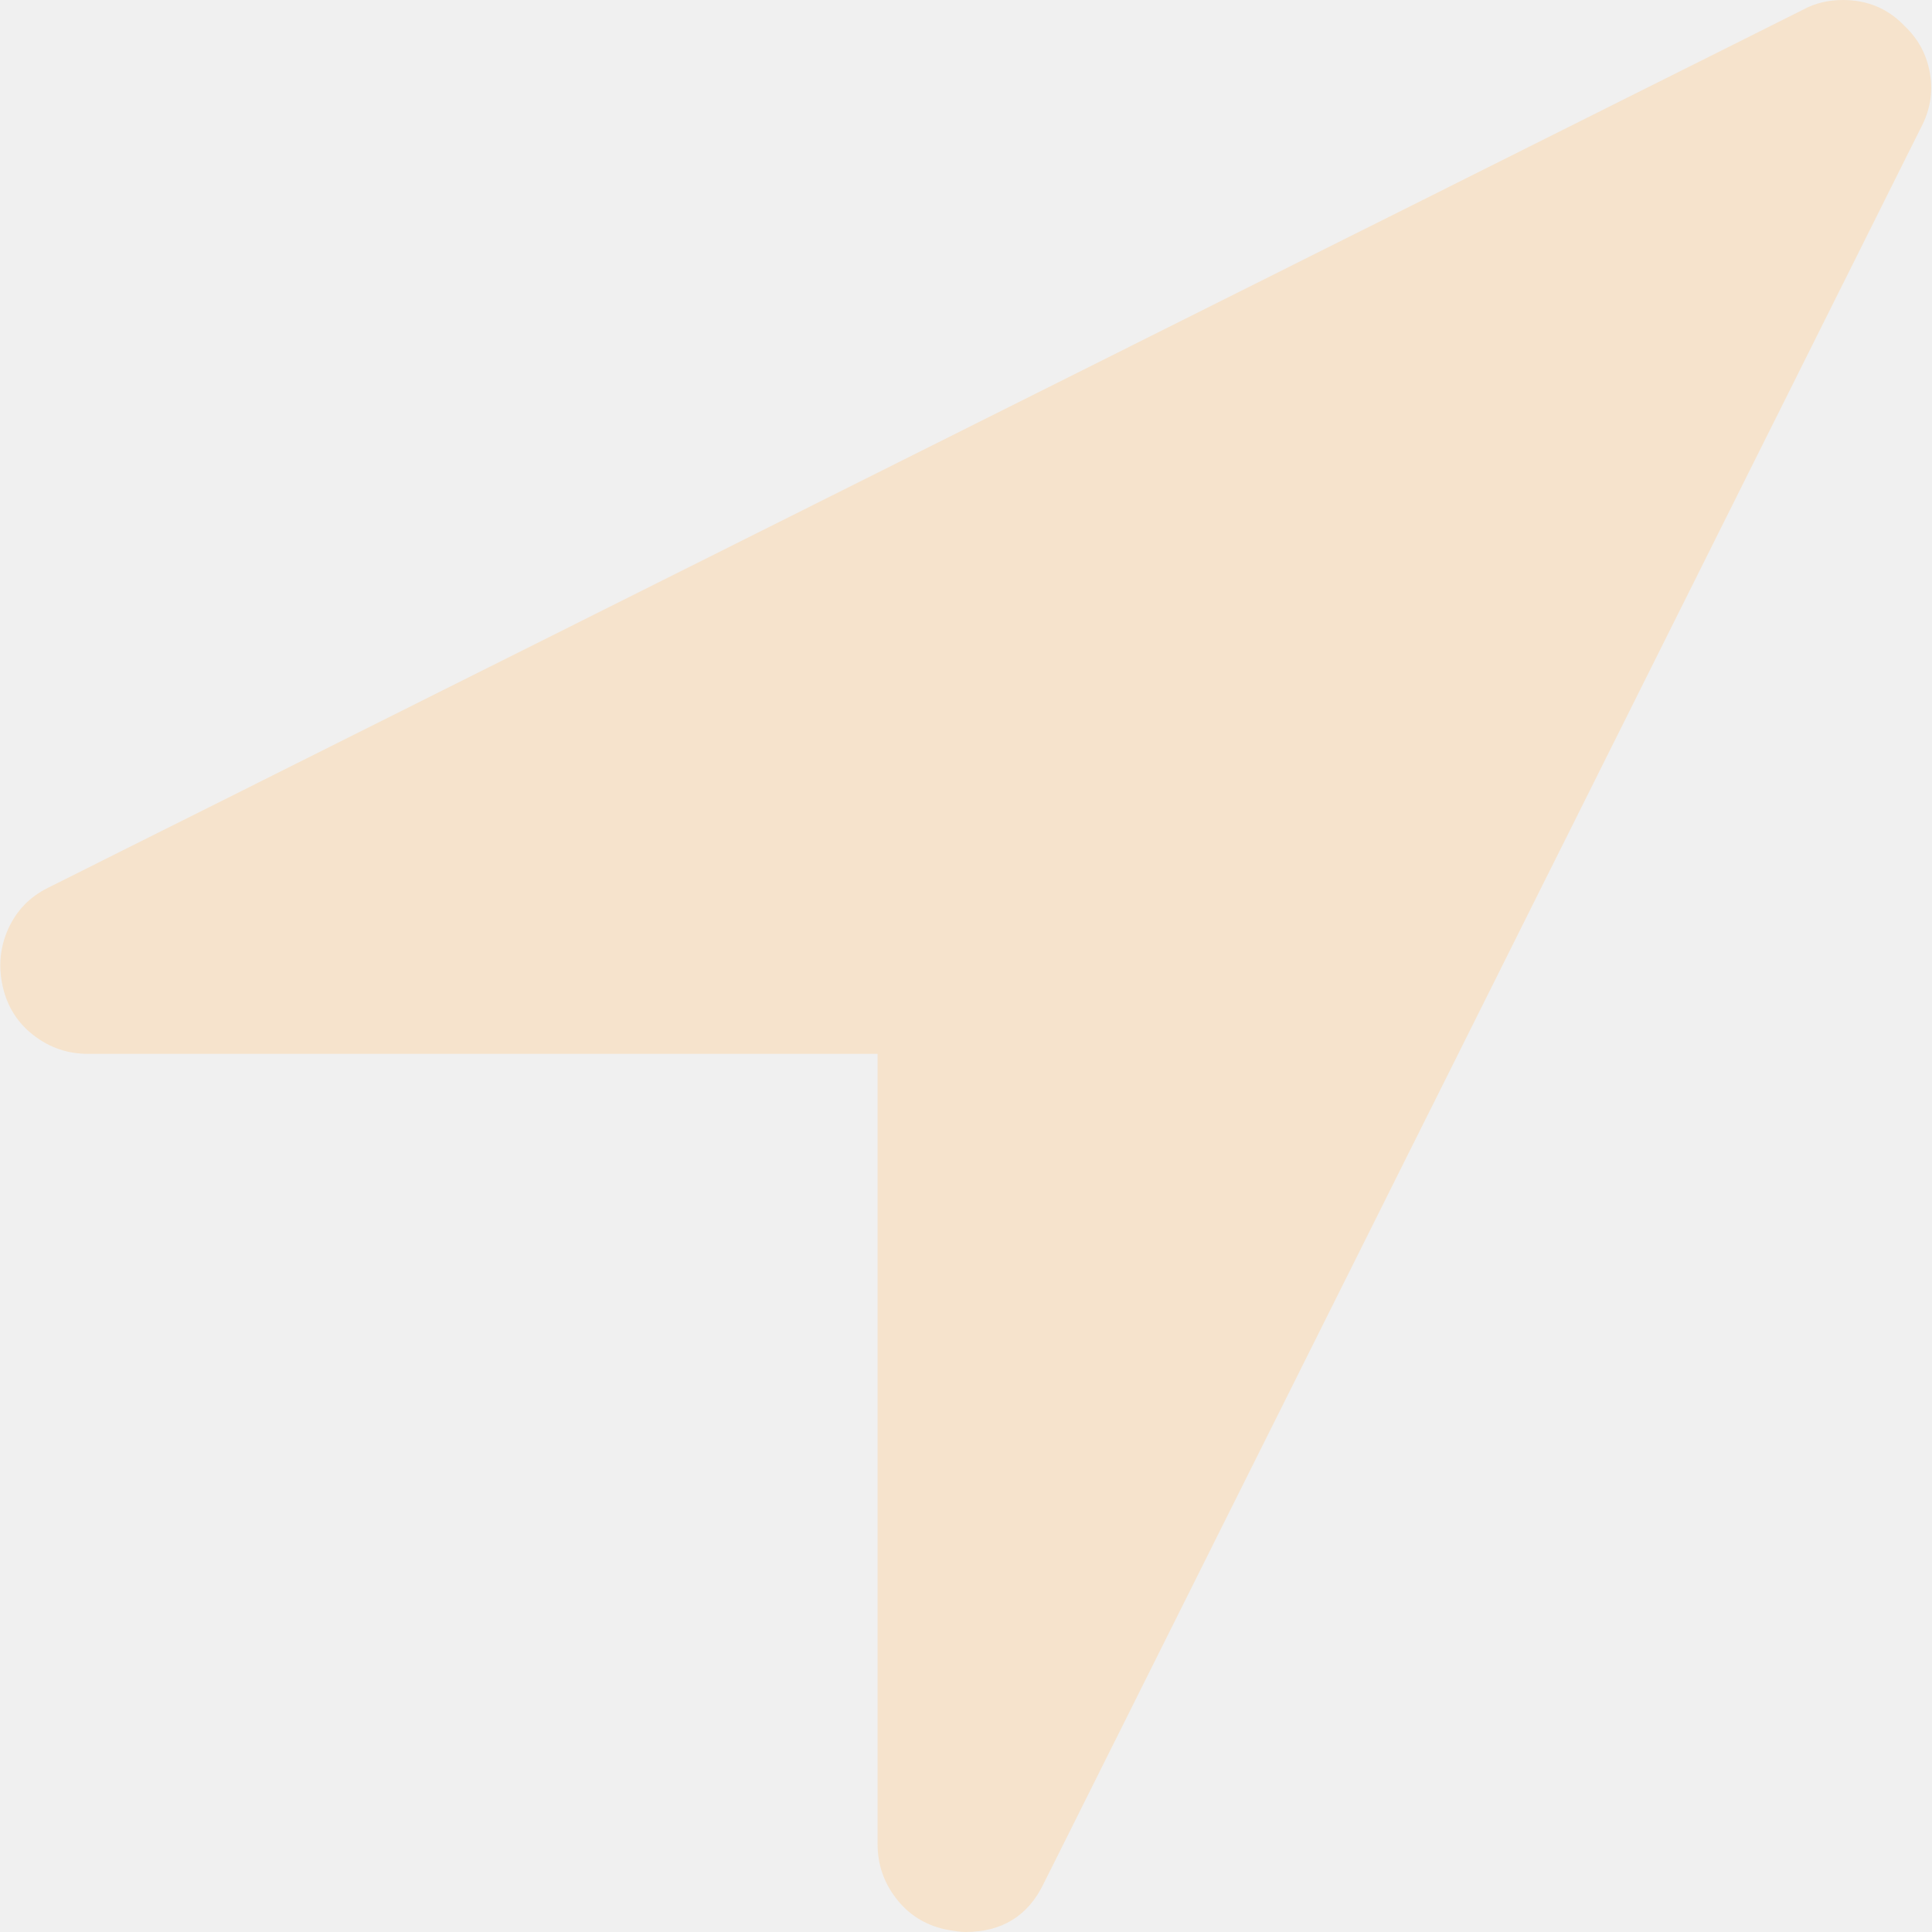
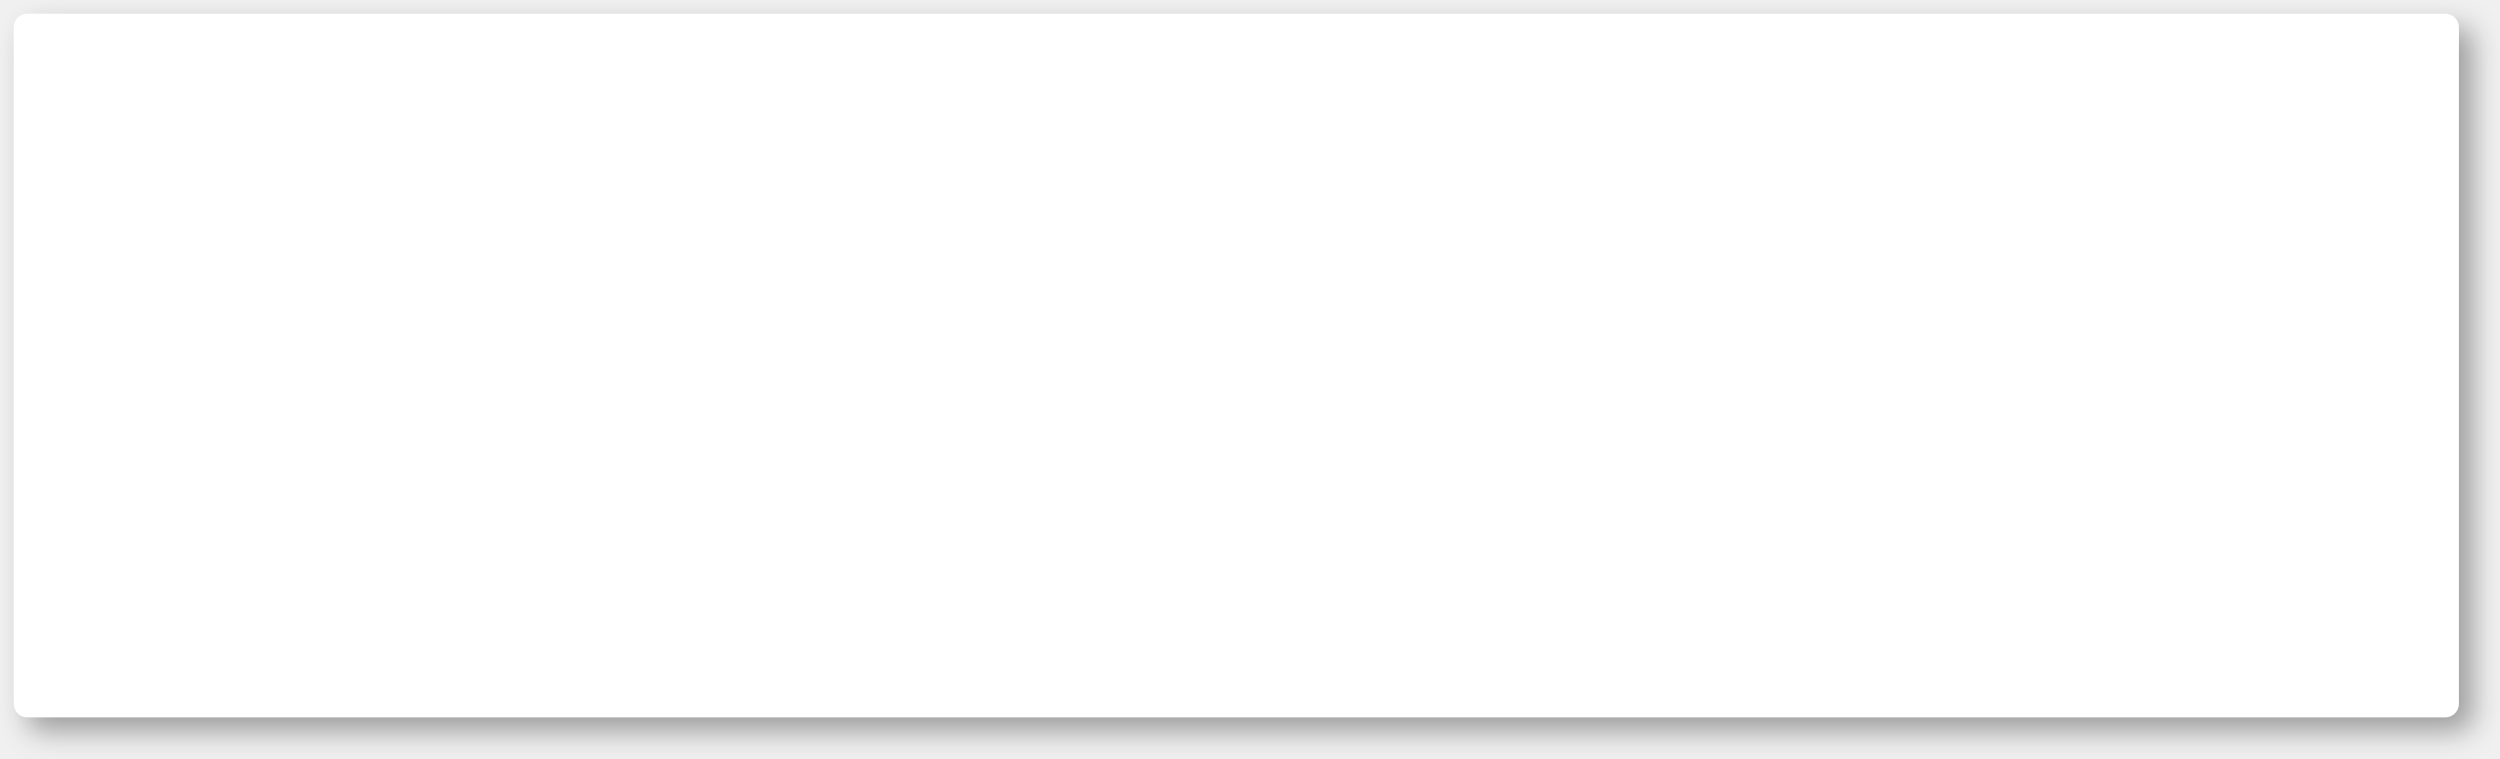
- <svg xmlns="http://www.w3.org/2000/svg" version="1.1" width="17px" height="17px">
-   <g transform="matrix(1 0 0 1 -132 -378 )">
-     <path d="M 16.982 0.646  C 17.01 0.811  16.984 0.97  16.903 1.123  L 9.182 16.577  C 9.045 16.859  8.816 17  8.494 17  C 8.454 17  8.393 16.992  8.313 16.976  C 8.136 16.936  7.993 16.845  7.885 16.704  C 7.776 16.563  7.722 16.404  7.722 16.227  L 7.722 9.273  L 0.772 9.273  C 0.595 9.273  0.436 9.218  0.296 9.11  C 0.155 9.001  0.064 8.858  0.024 8.681  C -0.016 8.504  0 8.335  0.072 8.174  C 0.145 8.013  0.261 7.892  0.422 7.812  L 15.866 0.085  C 15.97 0.028  16.087 0  16.216 0  C 16.433 0  16.614 0.076  16.759 0.229  C 16.879 0.342  16.954 0.481  16.982 0.646  Z " fill-rule="nonzero" fill="#f6e3cc" stroke="none" transform="matrix(1 0 0 1 132 378 )" />
+ <svg xmlns="http://www.w3.org/2000/svg" xmlns:xlink="http://www.w3.org/1999/xlink" version="1.1" width="913px" height="277px">
+   <defs>
+     <filter x="-3px" y="569px" width="913px" height="277px" filterUnits="userSpaceOnUse" id="filter177">
+       <feOffset dx="5" dy="5" in="SourceAlpha" result="shadowOffsetInner" />
+       <feGaussianBlur stdDeviation="5" in="shadowOffsetInner" result="shadowGaussian" />
+       <feComposite in2="shadowGaussian" operator="atop" in="SourceAlpha" result="shadowComposite" />
+       <feColorMatrix type="matrix" values="0 0 0 0 0  0 0 0 0 0  0 0 0 0 0  0 0 0 0.349 0  " in="shadowComposite" />
+     </filter>
+     <g id="widget178">
+       <path d="M 2 579  A 5 5 0 0 1 7 574 L 890 574  A 5 5 0 0 1 895 579 L 895 826  A 5 5 0 0 1 890 831 L 7 831  A 5 5 0 0 1 2 826 L 2 579  Z " fill-rule="nonzero" fill="#ffffff" stroke="none" fill-opacity="0.996" />
+     </g>
+   </defs>
+   <g transform="matrix(1 0 0 1 3 -569 )">
+     <use xlink:href="#widget178" filter="url(#filter177)" />
+     <use xlink:href="#widget178" />
  </g>
</svg>
